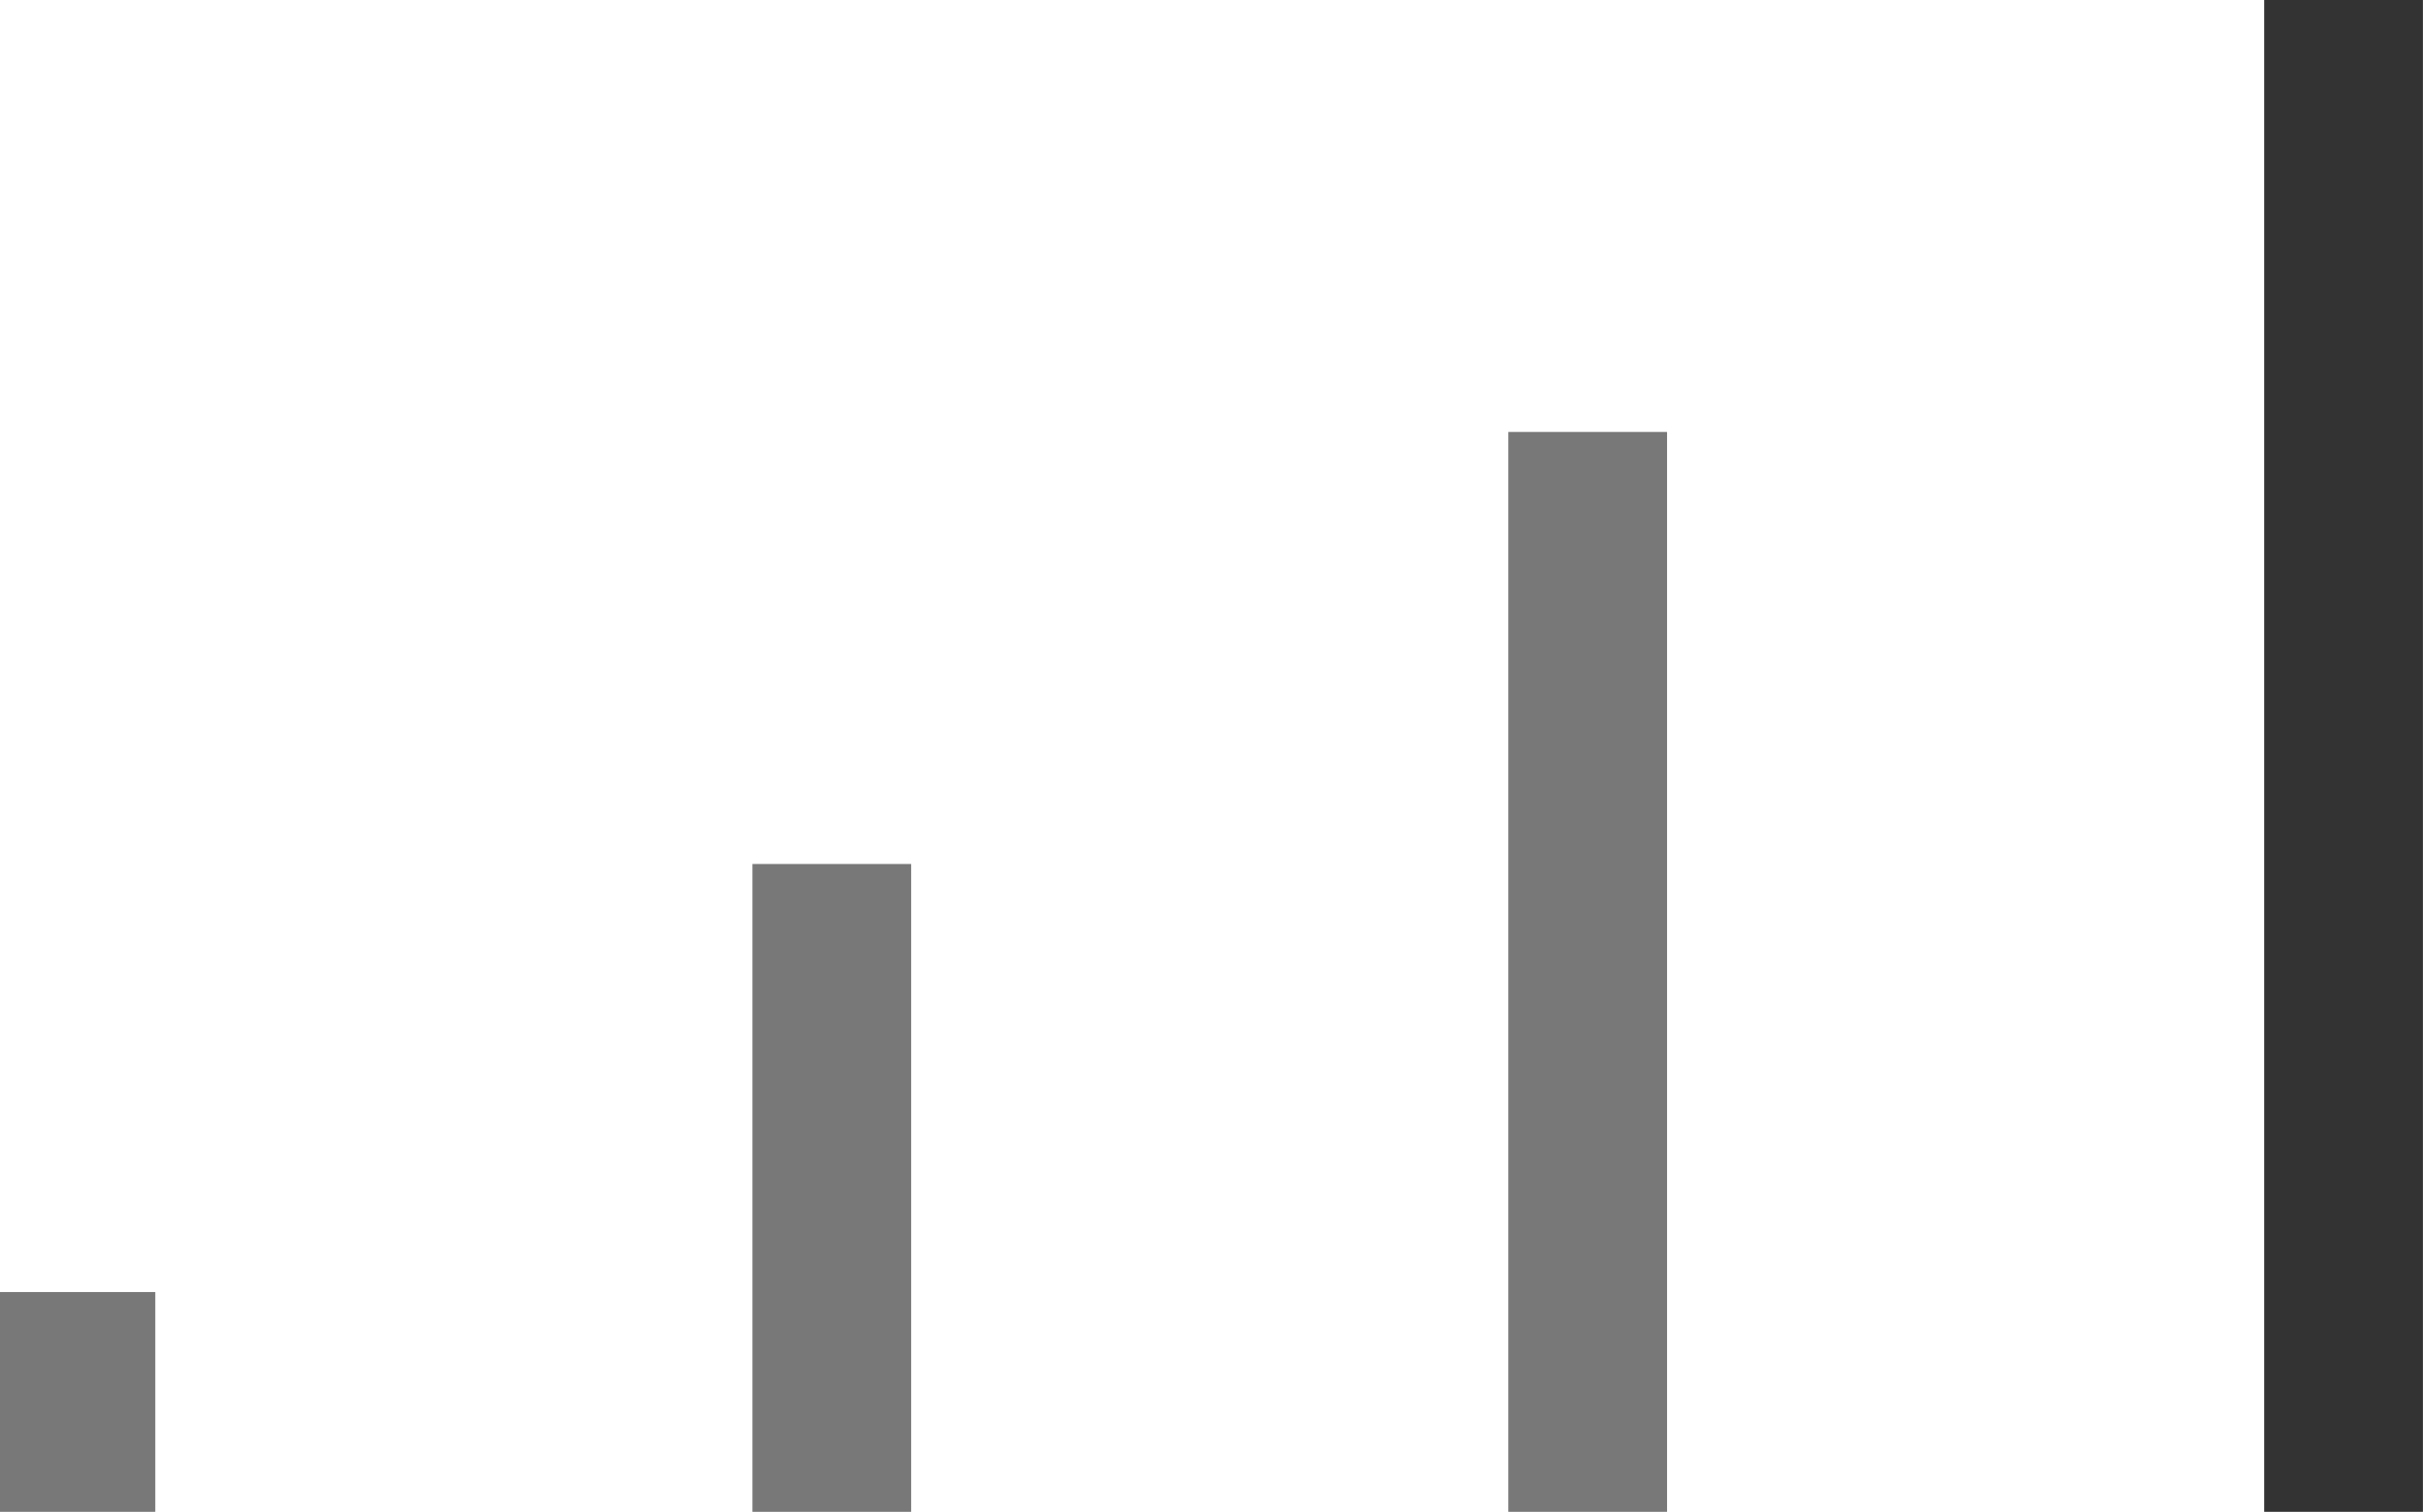
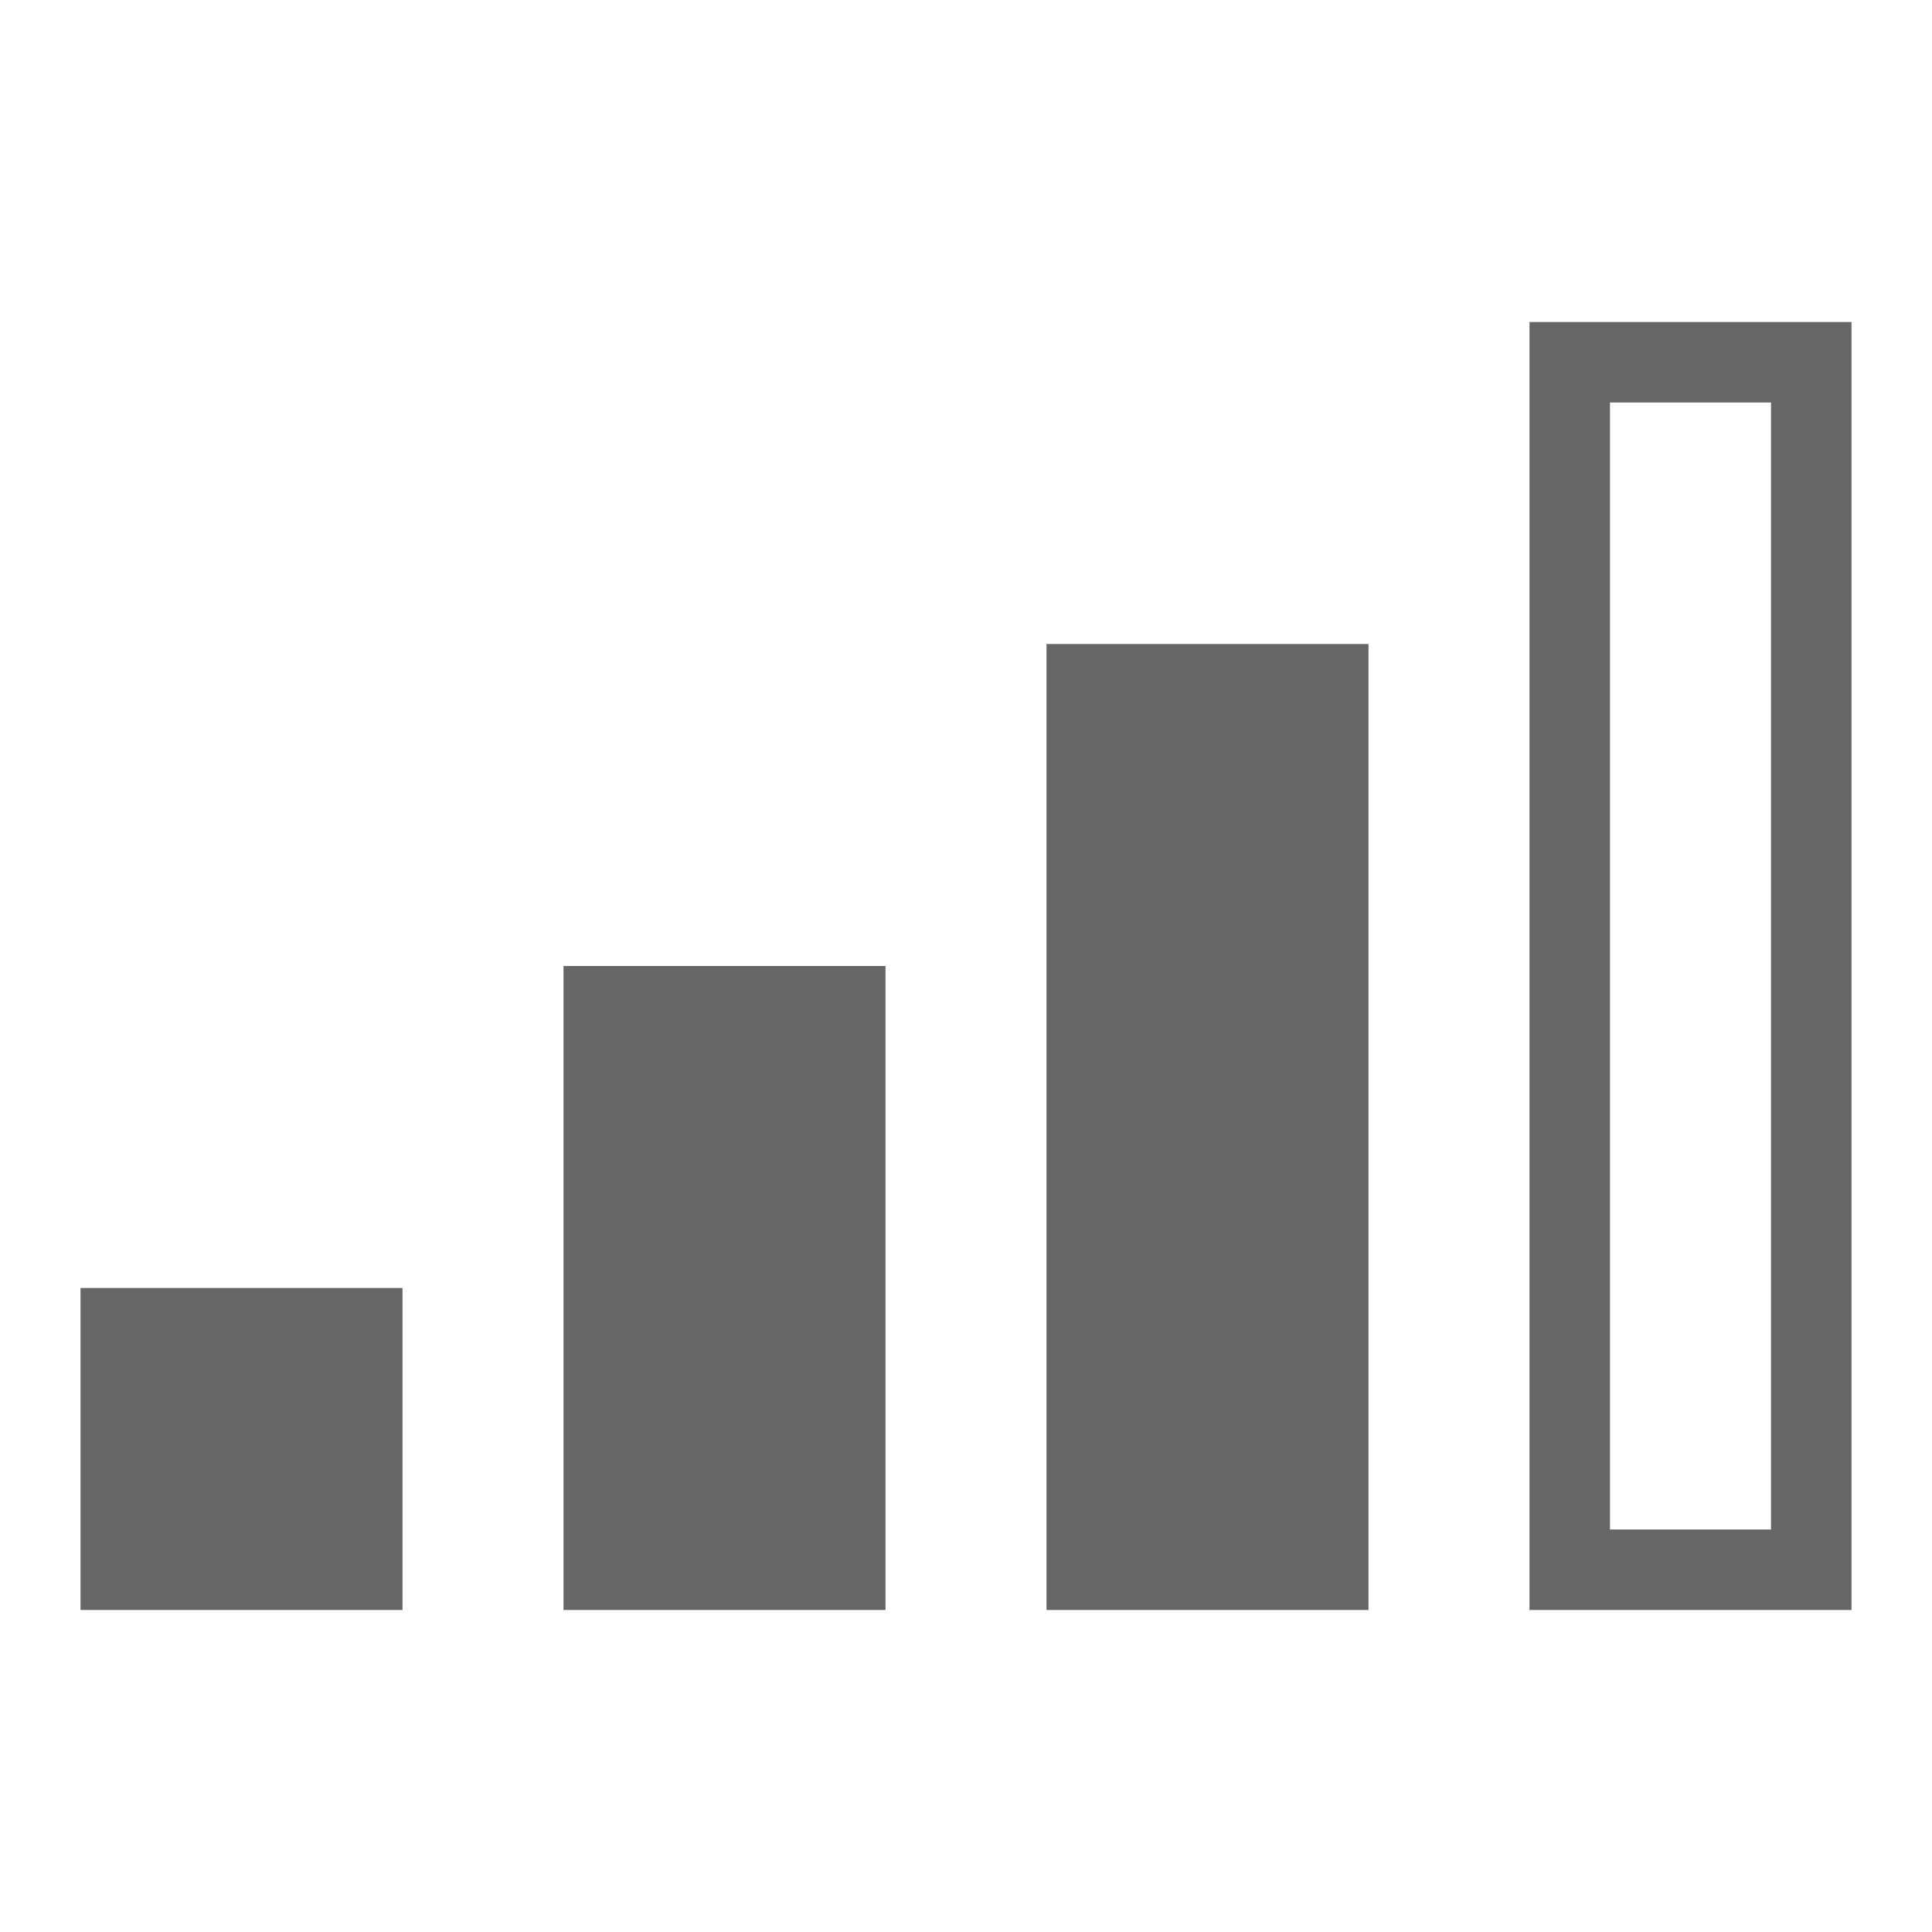
- <svg xmlns="http://www.w3.org/2000/svg" version="1.1" id="Layer_11" x="0px" y="0px" width="1068.5px" height="666.666px" viewBox="0 0 1068.5 666.666" enable-background="new 0 0 1068.5 666.666" xml:space="preserve">
-   <line fill="none" stroke="#787878" stroke-width="70" stroke-miterlimit="10" x1="33.477" y1="666.666" x2="33.477" y2="569.748" />
-   <line fill="none" stroke="#787878" stroke-width="70" stroke-miterlimit="10" x1="366.809" y1="666.666" x2="366.809" y2="380.996" />
-   <line fill="none" stroke="#787878" stroke-width="70" stroke-miterlimit="10" x1="700.142" y1="666.666" x2="700.142" y2="190.475" />
-   <line fill="none" stroke="#333333" stroke-width="70" stroke-miterlimit="10" x1="1033.473" y1="666.666" x2="1033.473" y2="0" />
+ <svg xmlns="http://www.w3.org/2000/svg" xml:space="preserve" enable-background="new 0 0 1068.5 666.666" viewBox="0 0 24 24" height="24" width="24" y="0px" x="0px" id="Layer_11" version="1.1">
+   <defs id="defs13" />
+   <path id="rect838" d="M 1 16 L 1 20 L 5 20 L 5 16 L 1 16 z " style="color:#000000;font-style:normal;font-variant:normal;font-weight:normal;font-stretch:normal;font-size:medium;line-height:normal;font-family:sans-serif;font-variant-ligatures:normal;font-variant-position:normal;font-variant-caps:normal;font-variant-numeric:normal;font-variant-alternates:normal;font-feature-settings:normal;text-indent:0;text-align:start;text-decoration:none;text-decoration-line:none;text-decoration-style:solid;text-decoration-color:#000000;letter-spacing:normal;word-spacing:normal;text-transform:none;writing-mode:lr-tb;direction:ltr;text-orientation:mixed;dominant-baseline:auto;baseline-shift:baseline;text-anchor:start;white-space:normal;shape-padding:0;clip-rule:nonzero;display:inline;overflow:visible;visibility:visible;opacity:1;isolation:auto;mix-blend-mode:normal;color-interpolation:sRGB;color-interpolation-filters:linearRGB;solid-color:#000000;solid-opacity:1;vector-effect:none;fill:#666666;fill-opacity:1;fill-rule:nonzero;stroke:none;stroke-width:1;stroke-linecap:butt;stroke-linejoin:miter;stroke-miterlimit:10;stroke-dasharray:none;stroke-dashoffset:0;stroke-opacity:1;color-rendering:auto;image-rendering:auto;shape-rendering:auto;text-rendering:auto;enable-background:accumulate" />
+   <path id="rect838-6" d="M 7 12 L 7 20 L 11 20 L 11 12 L 7 12 z " style="color:#000000;font-style:normal;font-variant:normal;font-weight:normal;font-stretch:normal;font-size:medium;line-height:normal;font-family:sans-serif;font-variant-ligatures:normal;font-variant-position:normal;font-variant-caps:normal;font-variant-numeric:normal;font-variant-alternates:normal;font-feature-settings:normal;text-indent:0;text-align:start;text-decoration:none;text-decoration-line:none;text-decoration-style:solid;text-decoration-color:#000000;letter-spacing:normal;word-spacing:normal;text-transform:none;writing-mode:lr-tb;direction:ltr;text-orientation:mixed;dominant-baseline:auto;baseline-shift:baseline;text-anchor:start;white-space:normal;shape-padding:0;clip-rule:nonzero;display:inline;overflow:visible;visibility:visible;opacity:1;isolation:auto;mix-blend-mode:normal;color-interpolation:sRGB;color-interpolation-filters:linearRGB;solid-color:#000000;solid-opacity:1;vector-effect:none;fill:#666666;fill-opacity:1;fill-rule:nonzero;stroke:none;stroke-width:1;stroke-linecap:butt;stroke-linejoin:miter;stroke-miterlimit:10;stroke-dasharray:none;stroke-dashoffset:0;stroke-opacity:1;color-rendering:auto;image-rendering:auto;shape-rendering:auto;text-rendering:auto;enable-background:accumulate" />
+   <path id="rect838-6-7" d="M 13 8 L 13 20 L 17 20 L 17 8 L 13 8 z " style="color:#000000;font-style:normal;font-variant:normal;font-weight:normal;font-stretch:normal;font-size:medium;line-height:normal;font-family:sans-serif;font-variant-ligatures:normal;font-variant-position:normal;font-variant-caps:normal;font-variant-numeric:normal;font-variant-alternates:normal;font-feature-settings:normal;text-indent:0;text-align:start;text-decoration:none;text-decoration-line:none;text-decoration-style:solid;text-decoration-color:#000000;letter-spacing:normal;word-spacing:normal;text-transform:none;writing-mode:lr-tb;direction:ltr;text-orientation:mixed;dominant-baseline:auto;baseline-shift:baseline;text-anchor:start;white-space:normal;shape-padding:0;clip-rule:nonzero;display:inline;overflow:visible;visibility:visible;opacity:1;isolation:auto;mix-blend-mode:normal;color-interpolation:sRGB;color-interpolation-filters:linearRGB;solid-color:#000000;solid-opacity:1;vector-effect:none;fill:#666666;fill-opacity:1;fill-rule:nonzero;stroke:none;stroke-width:1;stroke-linecap:butt;stroke-linejoin:miter;stroke-miterlimit:10;stroke-dasharray:none;stroke-dashoffset:0;stroke-opacity:1;color-rendering:auto;image-rendering:auto;shape-rendering:auto;text-rendering:auto;enable-background:accumulate" />
+   <path id="rect838-6-7-5" d="m 19,4 v 16 h 4 V 4 Z m 1,1 h 2 v 14 h -2 z" style="color:#000000;font-style:normal;font-variant:normal;font-weight:normal;font-stretch:normal;font-size:medium;line-height:normal;font-family:sans-serif;font-variant-ligatures:normal;font-variant-position:normal;font-variant-caps:normal;font-variant-numeric:normal;font-variant-alternates:normal;font-feature-settings:normal;text-indent:0;text-align:start;text-decoration:none;text-decoration-line:none;text-decoration-style:solid;text-decoration-color:#000000;letter-spacing:normal;word-spacing:normal;text-transform:none;writing-mode:lr-tb;direction:ltr;text-orientation:mixed;dominant-baseline:auto;baseline-shift:baseline;text-anchor:start;white-space:normal;shape-padding:0;clip-rule:nonzero;display:inline;overflow:visible;visibility:visible;opacity:1;isolation:auto;mix-blend-mode:normal;color-interpolation:sRGB;color-interpolation-filters:linearRGB;solid-color:#000000;solid-opacity:1;vector-effect:none;fill:#666666;fill-opacity:1;fill-rule:nonzero;stroke:none;stroke-width:1;stroke-linecap:butt;stroke-linejoin:miter;stroke-miterlimit:10;stroke-dasharray:none;stroke-dashoffset:0;stroke-opacity:1;color-rendering:auto;image-rendering:auto;shape-rendering:auto;text-rendering:auto;enable-background:accumulate" />
</svg>
